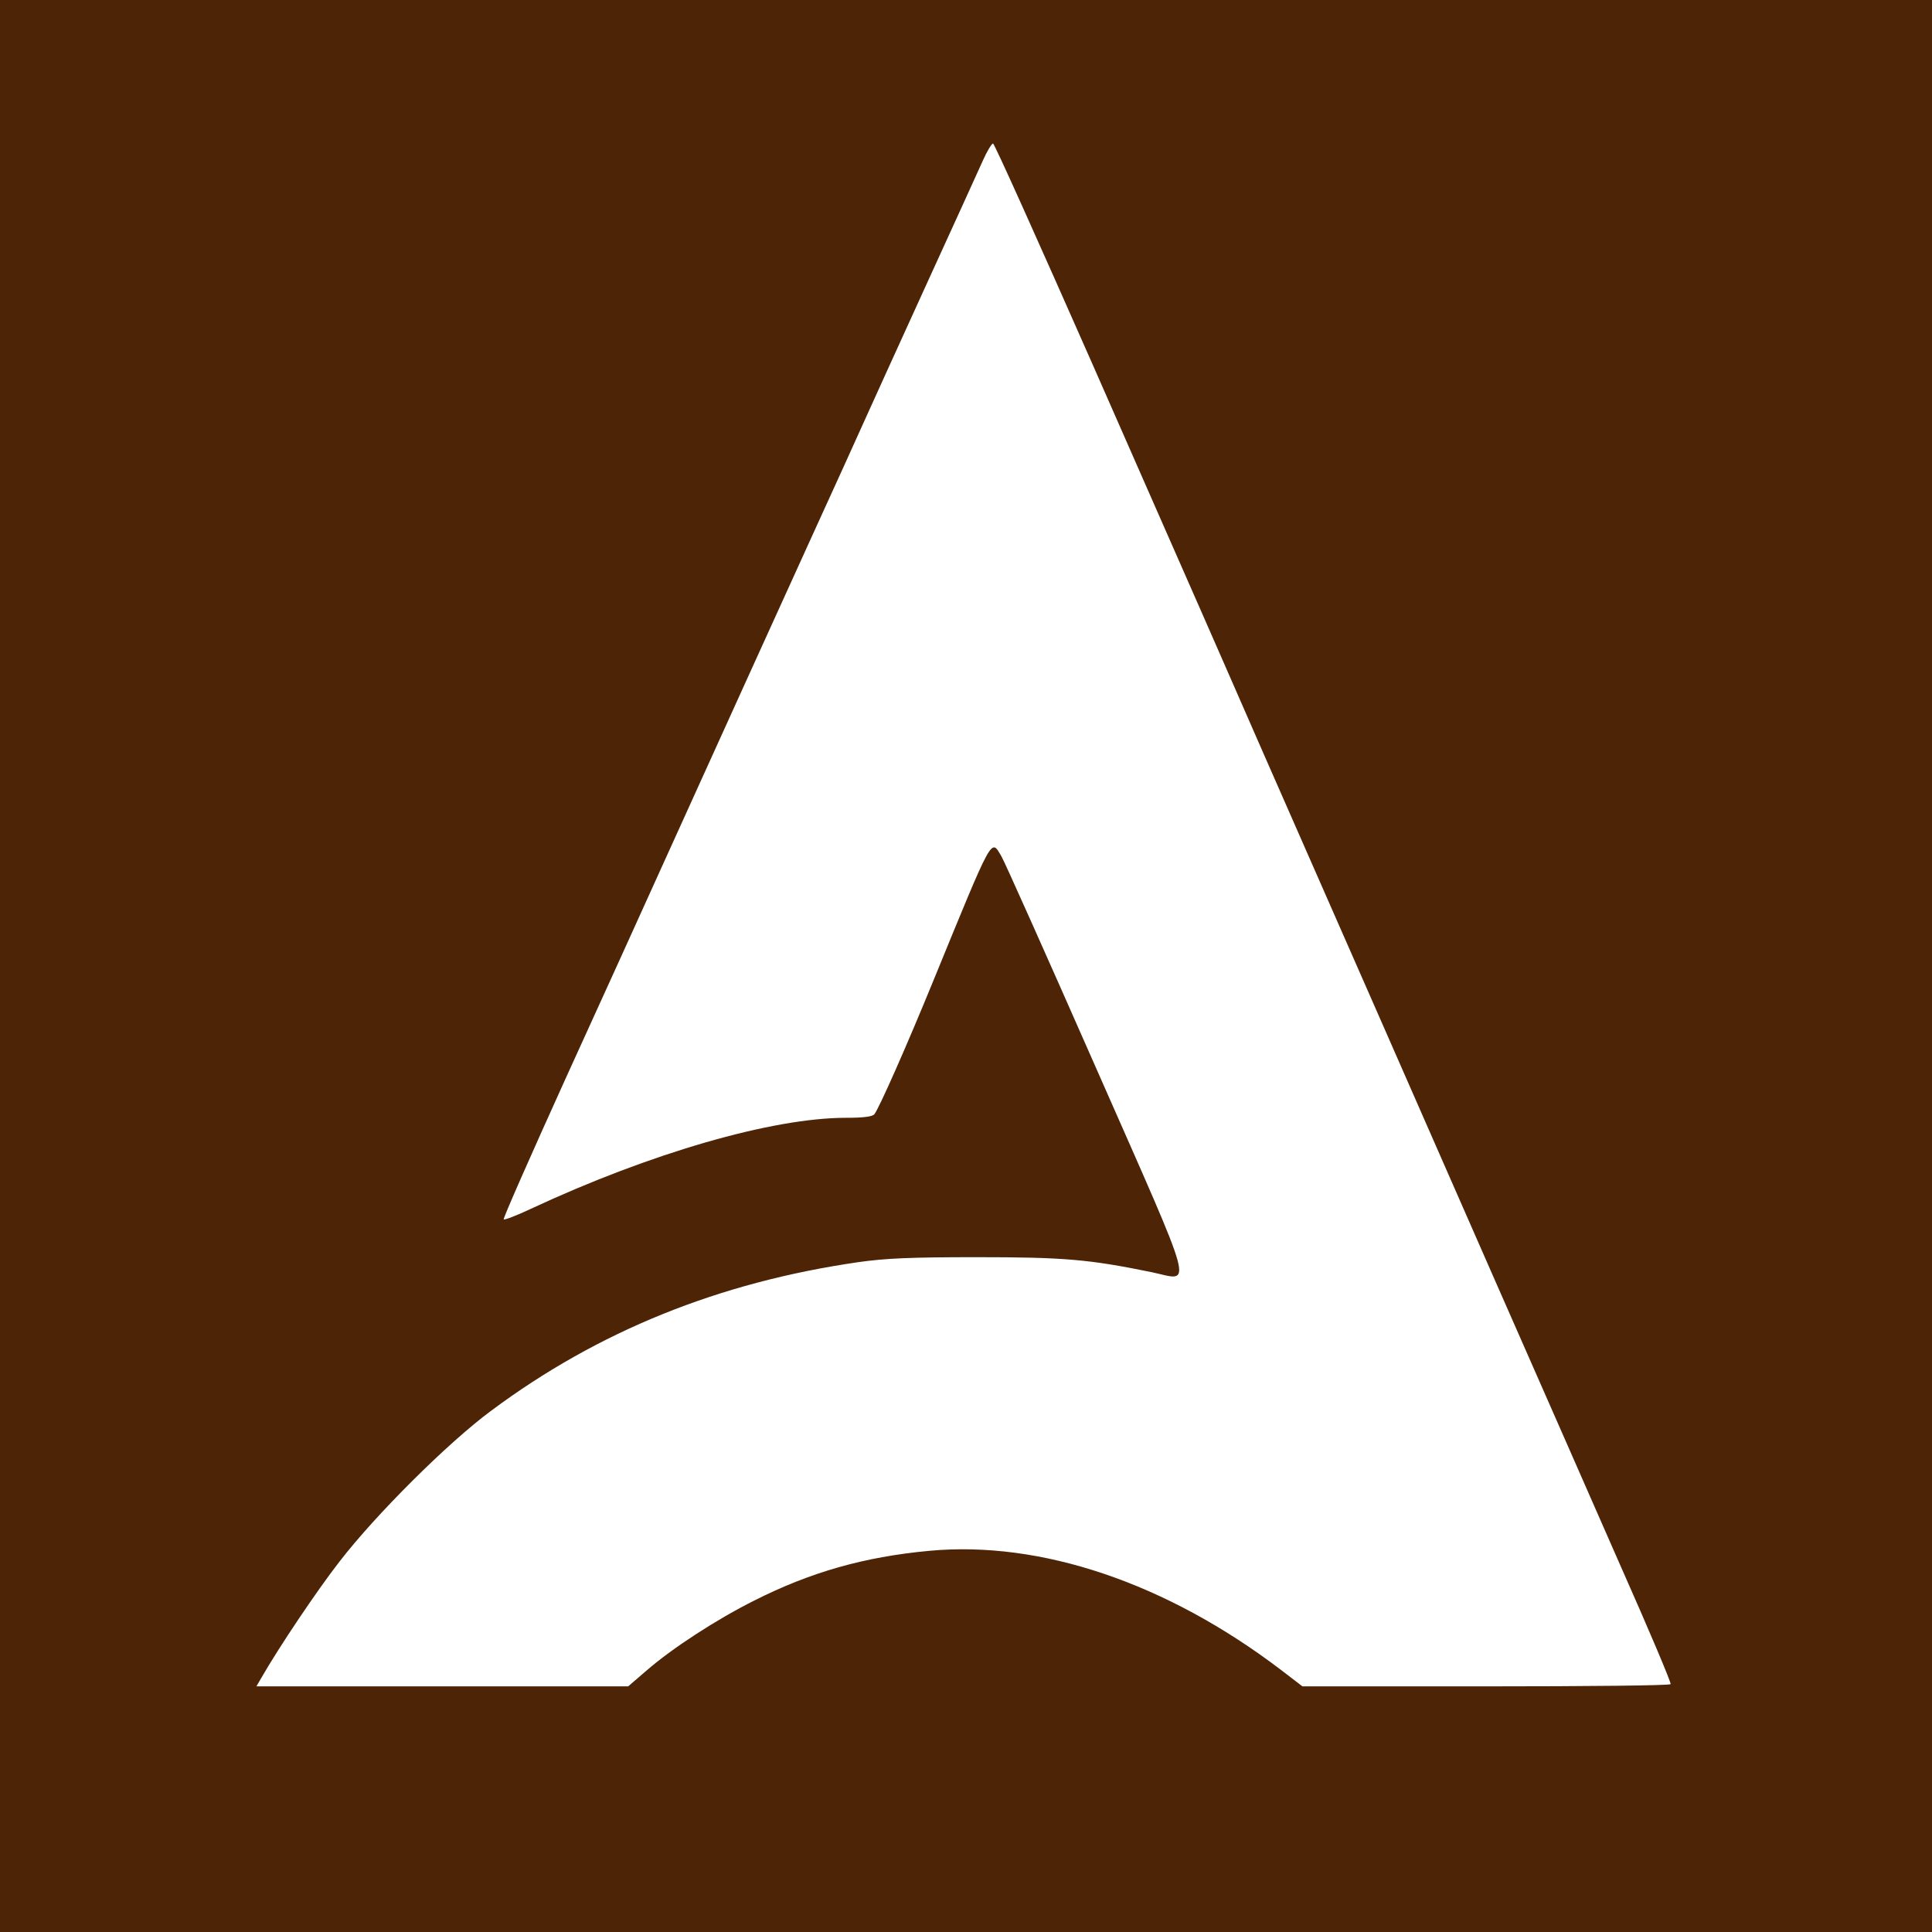
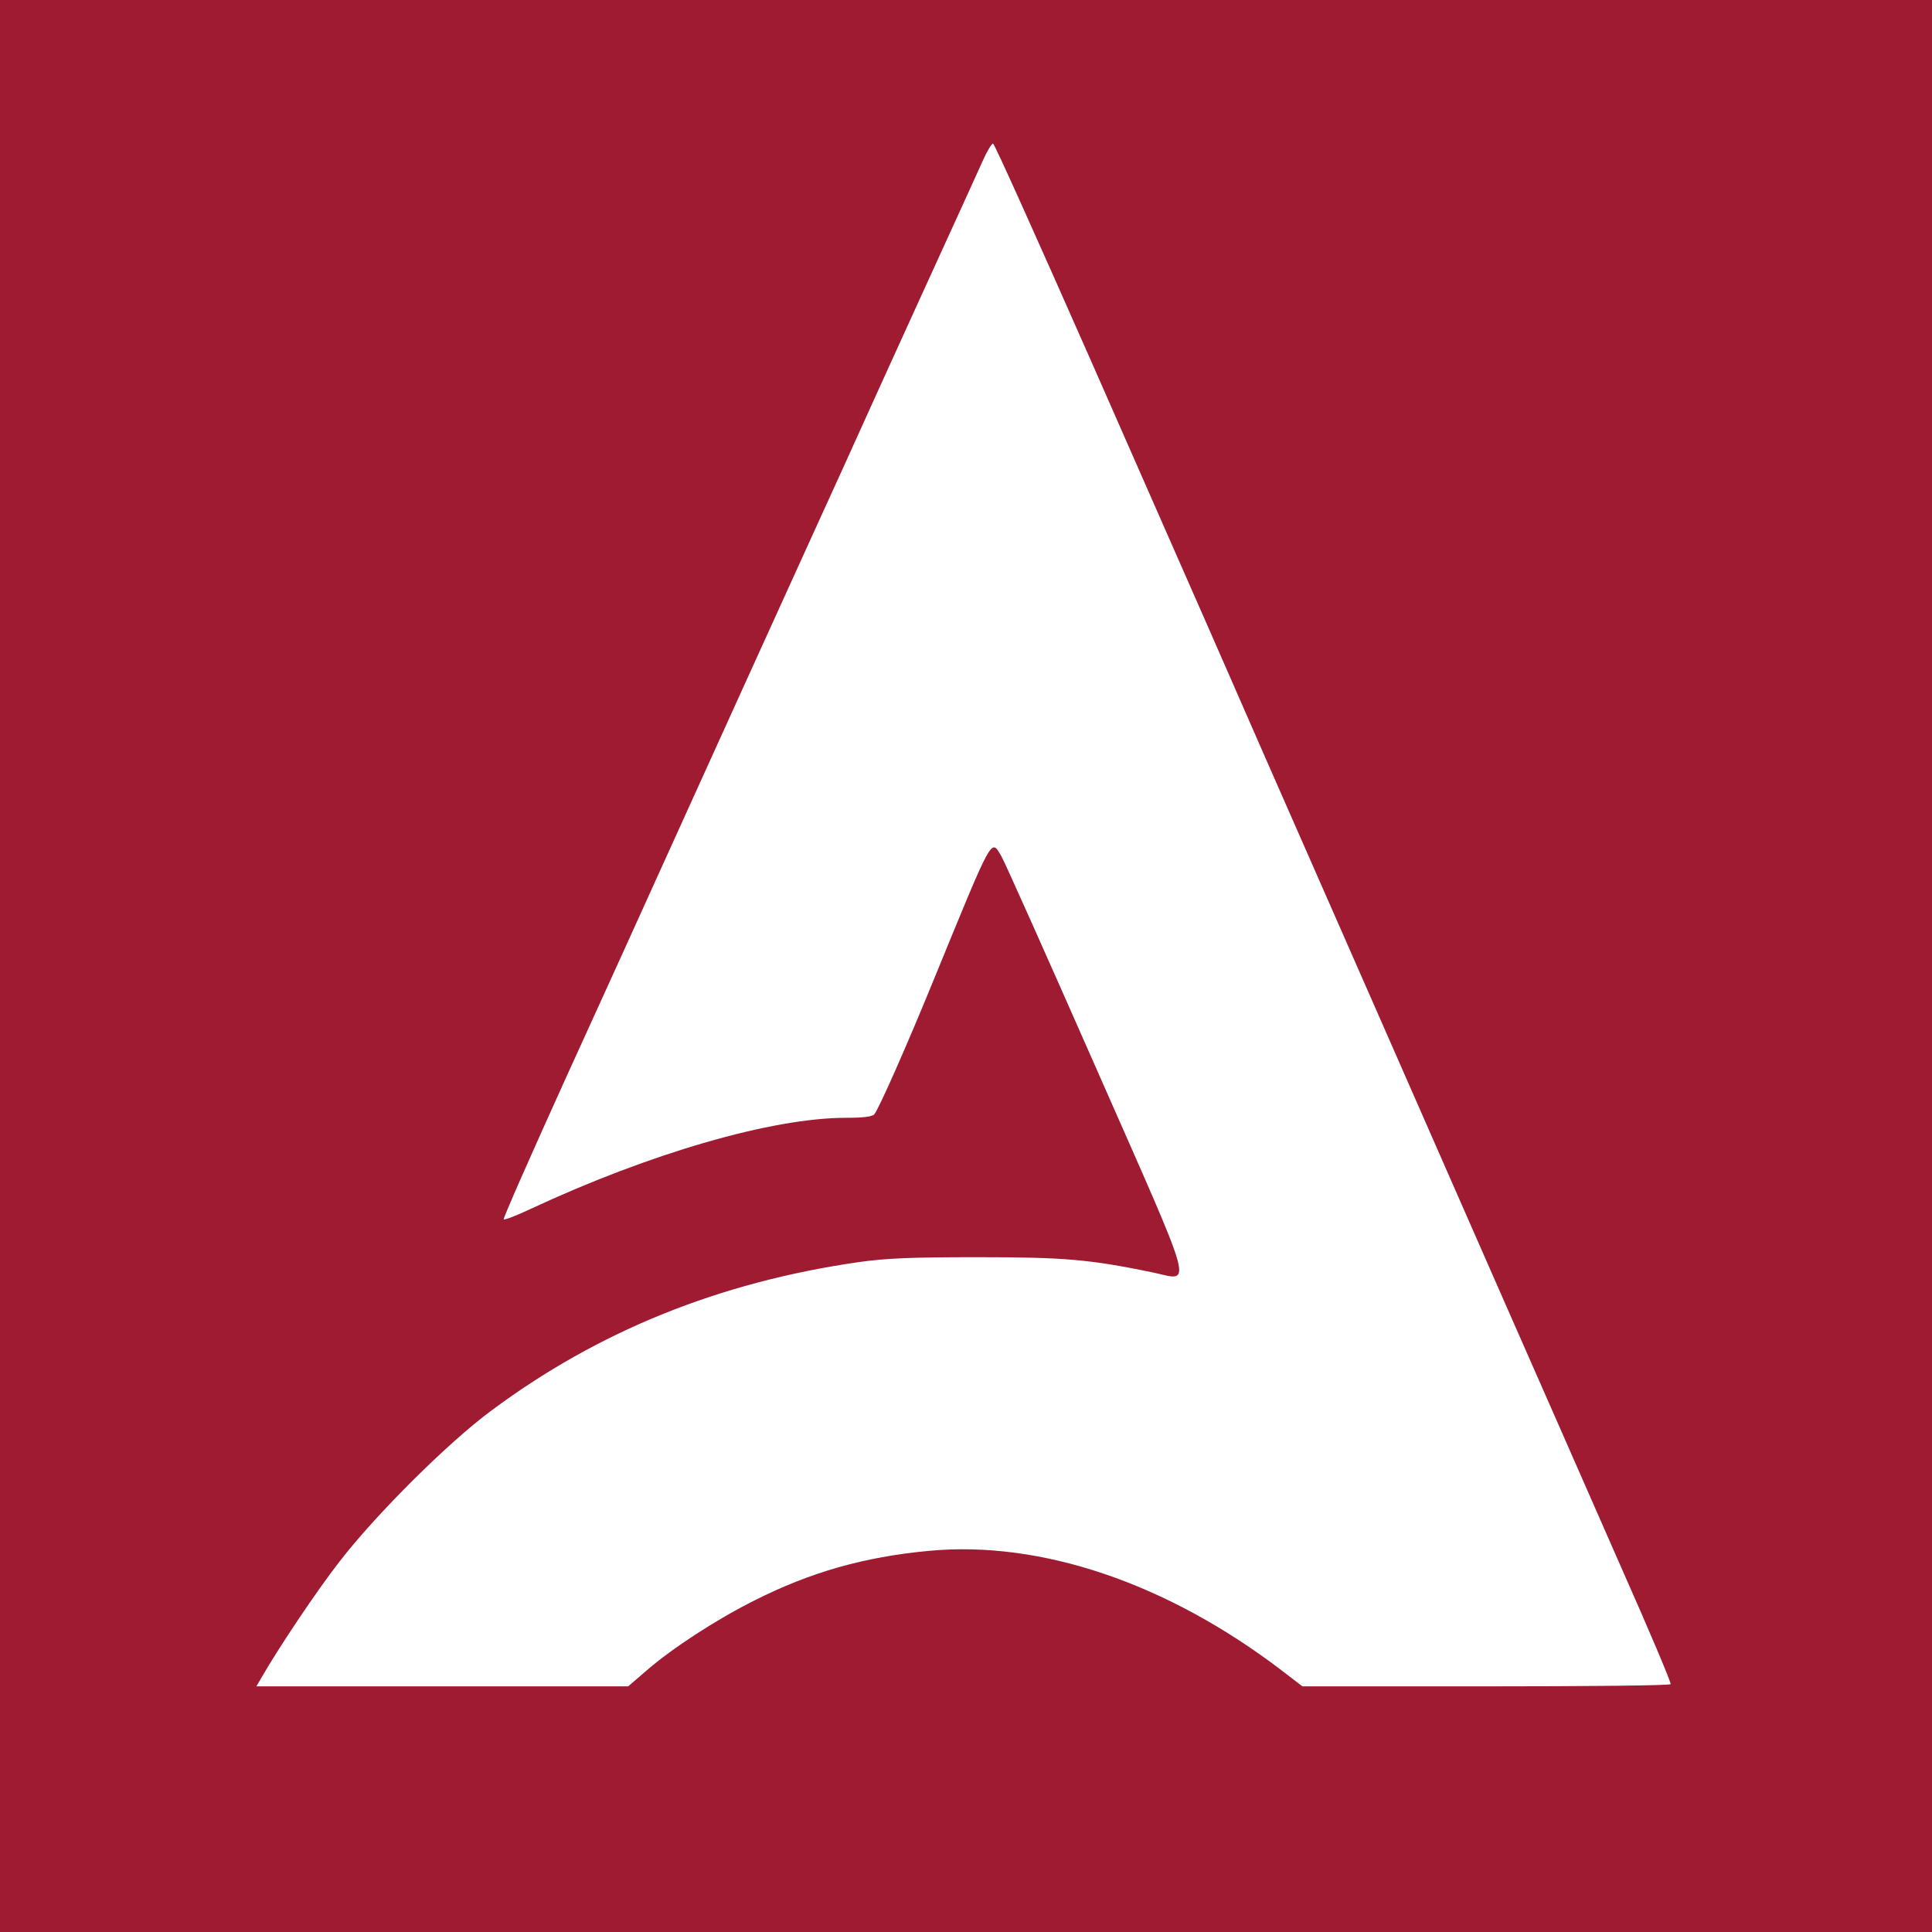
<svg xmlns="http://www.w3.org/2000/svg" version="1.0" width="700pt" height="700pt" viewBox="0 0 700 700" preserveAspectRatio="xMidYMid meet">
-   <g transform="translate(0,700) scale(0.1,-0.1)" fill="#4D2406" stroke="none">
+   <g transform="translate(0,700) scale(0.1,-0.1)" fill="#9E1B32" stroke="none">
    <path d="M0 3500 l0 -3500 3500 0 3500 0 0 3500 0 3500 -3500 0 -3500 0 0 -3500z m3955 2188 c192 -436 374 -851 406 -923 31 -71 130 -296 219 -500 259 -589 551 -1253 837 -1905 147 -333 350 -796 453 -1030 104 -234 186 -428 183 -432 -2 -5 -303 -8 -669 -8 l-665 0 -77 59 c-415 316 -871 470 -1276 432 -235 -22 -429 -77 -633 -180 -136 -68 -298 -173 -392 -255 l-65 -56 -673 0 -674 0 18 31 c65 113 202 317 283 421 131 170 393 431 550 547 387 288 825 465 1330 538 99 14 188 18 430 18 316 0 406 -8 631 -54 151 -31 170 -100 -200 740 -178 404 -332 749 -343 767 -38 63 -27 84 -247 -453 -94 -230 -196 -461 -213 -482 -7 -9 -41 -13 -103 -13 -267 0 -709 -128 -1142 -330 -51 -24 -95 -41 -98 -38 -3 3 99 234 226 514 128 280 287 631 354 779 213 470 409 901 545 1200 73 160 152 333 175 385 23 52 125 275 225 495 101 220 195 428 211 463 15 34 32 62 37 62 5 0 165 -357 357 -792z" />
  </g>
</svg>
